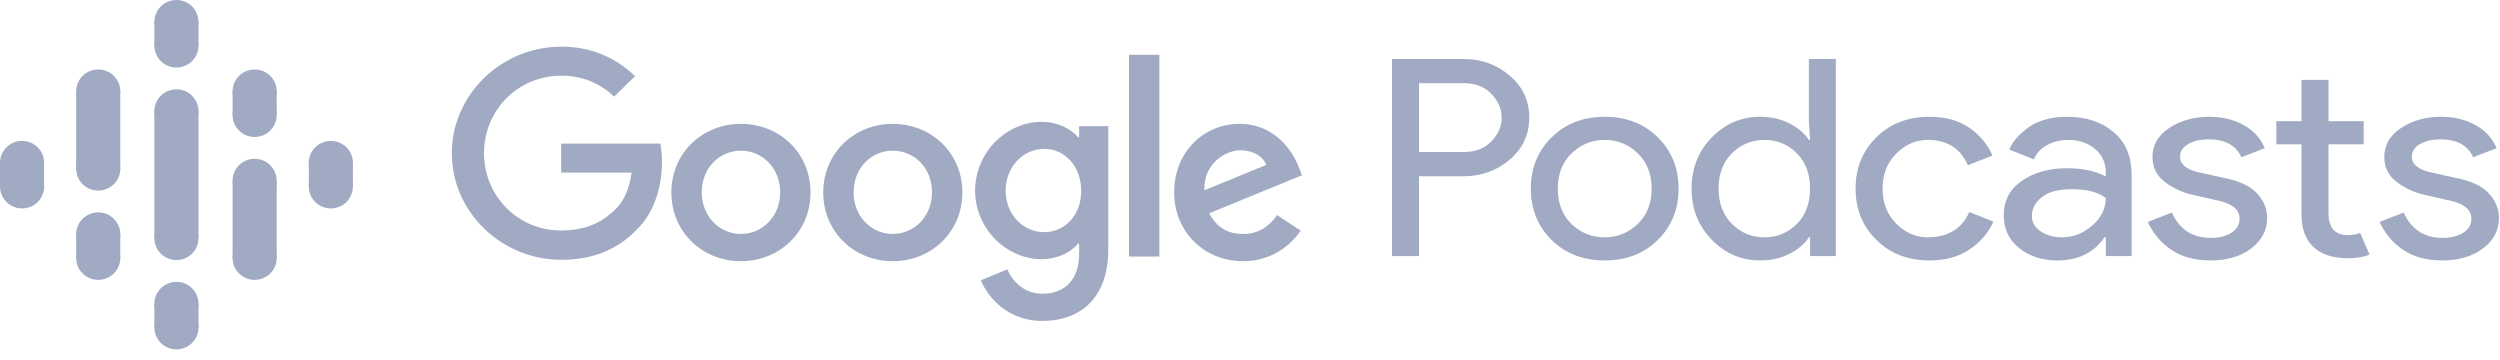
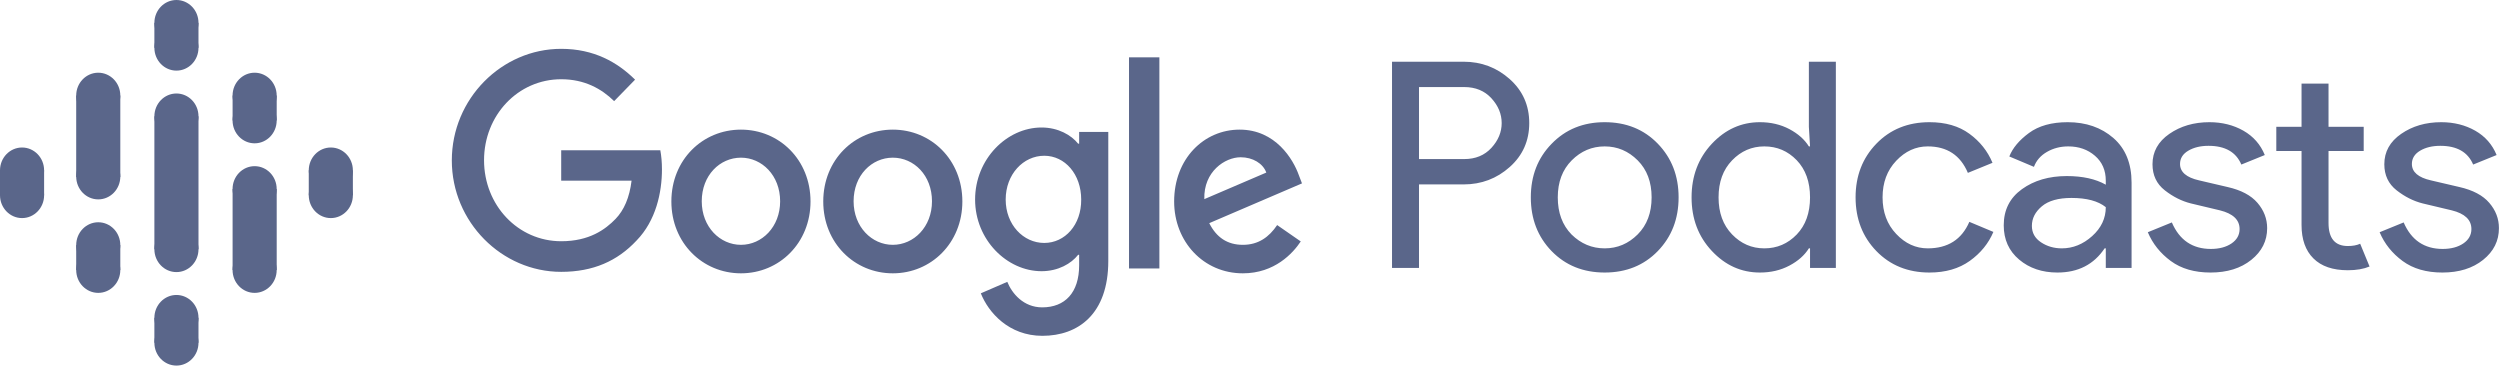
- <svg xmlns="http://www.w3.org/2000/svg" width="125" height="18">
-   <defs>
-     <filter id="a">
-       <feColorMatrix in="SourceGraphic" values="0 0 0 0 0.353 0 0 0 0 0.4 0 0 0 0 0.541 0 0 0 1 0" />
-     </filter>
-   </defs>
-   <g transform="translate(-255 -6)" filter="url(#a)" fill="none" fill-rule="evenodd">
-     <g fill-rule="nonzero">
-       <g transform="translate(255 6)">
-         <path fill="#FAB908" d="M7.72 11.91h2.205V5.558H7.719v3.705z" />
-         <ellipse fill="#0066D9" cx="1.103" cy="8.138" rx="1.103" ry="1.092" />
-         <ellipse fill="#0066D9" cx="1.103" cy="9.329" rx="1.103" ry="1.092" />
-         <path fill="#0066D9" d="M0 8.138h2.205v1.191H0z" />
-         <ellipse fill="#4285F4" cx="16.541" cy="9.329" rx="1.103" ry="1.092" />
-         <ellipse fill="#4285F4" cx="16.541" cy="8.138" rx="1.103" ry="1.092" />
-         <path fill="#4285F4" d="M17.644 9.33H15.44V8.139h2.205z" />
-         <ellipse fill="#EA4335" cx="4.912" cy="11.711" rx="1.103" ry="1.092" />
-         <ellipse fill="#EA4335" cx="4.912" cy="12.902" rx="1.103" ry="1.092" />
-         <path fill="#EA4335" d="M3.809 11.711h2.205v1.191H3.809z" />
-         <ellipse fill="#EA4335" cx="4.912" cy="4.565" rx="1.103" ry="1.092" />
-         <ellipse fill="#EA4335" cx="4.912" cy="8.436" rx="1.103" ry="1.092" />
-         <path fill="#EA4335" d="M3.809 4.565h2.205v3.896H3.809z" />
-         <ellipse fill="#34A853" cx="12.732" cy="5.756" rx="1.103" ry="1.092" />
-         <ellipse fill="#34A853" cx="12.732" cy="4.565" rx="1.103" ry="1.092" />
-         <path fill="#34A853" d="M13.834 5.757H11.63V4.566h2.205z" />
-         <ellipse fill="#FAB908" cx="8.822" cy="2.283" rx="1.103" ry="1.092" />
-         <ellipse fill="#FAB908" cx="8.822" cy="1.092" rx="1.103" ry="1.092" />
-         <path fill="#FAB908" d="M9.925 2.282H7.72v-1.19h2.205z" />
-         <ellipse fill="#FAB908" cx="8.822" cy="16.376" rx="1.103" ry="1.092" />
-         <ellipse fill="#FAB908" cx="8.822" cy="15.185" rx="1.103" ry="1.092" />
-         <path fill="#FAB908" d="M9.925 16.376H7.72v-1.19h2.205z" />
-         <ellipse fill="#34A853" cx="12.732" cy="12.902" rx="1.103" ry="1.092" />
-         <ellipse fill="#34A853" cx="12.732" cy="9.032" rx="1.103" ry="1.092" />
-         <path fill="#34A853" d="M13.834 12.902H11.63v-3.87h2.205z" />
-         <ellipse fill="#FAB908" cx="8.822" cy="5.558" rx="1.103" ry="1.092" />
-         <ellipse fill="#FAB908" cx="8.822" cy="11.91" rx="1.103" ry="1.092" />
-       </g>
-       <path d="M325.95 18.802h-1.349V8.95h3.578c.89 0 1.659.278 2.309.833.65.555.975 1.254.975 2.098 0 .844-.325 1.544-.975 2.099-.65.555-1.42.833-2.31.833h-2.228v3.99zm0-5.201h2.258c.567 0 1.021-.18 1.364-.537.342-.358.513-.752.513-1.184 0-.43-.171-.825-.513-1.183-.343-.358-.797-.537-1.364-.537h-2.258v3.44zm6.631-.73c.694-.688 1.579-1.032 2.654-1.032s1.96.342 2.654 1.025c.694.684 1.04 1.54 1.04 2.567 0 1.027-.346 1.883-1.04 2.566-.694.684-1.579 1.025-2.654 1.025s-1.96-.341-2.654-1.025c-.694-.683-1.04-1.539-1.04-2.566 0-1.028.346-1.88 1.04-2.56zm.997 4.335c.47.44 1.022.66 1.657.66s1.185-.222 1.65-.667c.464-.445.696-1.034.696-1.768s-.232-1.324-.697-1.769a2.304 2.304 0 00-1.649-.667c-.635 0-1.185.223-1.65.667-.464.445-.696 1.035-.696 1.769s.23 1.325.69 1.775zm9.417 1.816c-.929 0-1.73-.344-2.404-1.032-.675-.688-1.012-1.54-1.012-2.56 0-1.018.337-1.87 1.012-2.559.674-.688 1.475-1.032 2.404-1.032.547 0 1.039.11 1.473.33.435.22.76.496.975.826h.06l-.06-.936V8.95h1.35v9.853h-1.29v-.936h-.06c-.215.33-.54.606-.975.826-.434.22-.926.33-1.473.33zm.22-1.156c.635 0 1.175-.22 1.62-.66.445-.44.667-1.032.667-1.775 0-.743-.222-1.335-.667-1.775a2.217 2.217 0 00-1.62-.66c-.626 0-1.163.222-1.613.666-.45.445-.674 1.035-.674 1.769s.225 1.323.674 1.768c.45.445.987.667 1.613.667zm8.258 1.156c-1.075 0-1.96-.341-2.653-1.025-.694-.683-1.041-1.539-1.041-2.566 0-1.028.347-1.883 1.04-2.567.695-.683 1.58-1.025 2.654-1.025.802 0 1.467.184 1.994.55.528.368.914.83 1.159 1.39l-1.232.482c-.371-.844-1.04-1.266-2.009-1.266-.596 0-1.121.23-1.576.688-.454.459-.681 1.041-.681 1.748 0 .706.227 1.289.681 1.747.455.46.98.688 1.576.688 1.007 0 1.701-.422 2.082-1.266l1.203.482c-.245.55-.638 1.012-1.18 1.383-.543.372-1.215.557-2.017.557zm6.397 0c-.762 0-1.4-.206-1.913-.619-.514-.413-.77-.959-.77-1.637 0-.734.303-1.31.909-1.727.606-.418 1.354-.627 2.243-.627.792 0 1.442.138 1.95.413v-.192c0-.496-.18-.893-.542-1.19-.362-.299-.807-.448-1.335-.448-.39 0-.745.087-1.063.262-.317.174-.535.412-.652.715l-1.232-.495c.167-.404.494-.778.983-1.122.488-.344 1.134-.516 1.935-.516.919 0 1.681.252 2.287.757.606.505.91 1.216.91 2.133v4.073h-1.29v-.936h-.06c-.537.771-1.324 1.156-2.36 1.156zm.22-1.156c.557 0 1.063-.194 1.517-.584.455-.39.682-.851.682-1.383-.381-.294-.953-.44-1.715-.44-.655 0-1.149.132-1.481.398-.332.266-.499.578-.499.936 0 .33.152.592.455.785.303.192.65.288 1.04.288zm7.437 1.156c-.801 0-1.463-.183-1.986-.55a3.298 3.298 0 01-1.151-1.376l1.202-.468c.381.844 1.031 1.266 1.95 1.266.42 0 .765-.087 1.034-.261.268-.175.403-.404.403-.688 0-.44-.328-.739-.983-.895l-1.451-.33a3.545 3.545 0 01-1.305-.626c-.41-.308-.616-.723-.616-1.246 0-.596.281-1.08.843-1.452.562-.371 1.23-.557 2.002-.557.635 0 1.202.135 1.7.406.499.27.856.658 1.07 1.163l-1.172.454c-.264-.596-.811-.894-1.642-.894-.401 0-.738.078-1.012.234-.274.155-.41.366-.41.633 0 .385.317.646.953.784l1.422.316c.674.147 1.173.4 1.495.757.323.358.484.762.484 1.211 0 .606-.264 1.11-.792 1.514-.528.404-1.207.605-2.038.605zm6.866-.11c-.753 0-1.327-.188-1.723-.564-.396-.376-.594-.908-.594-1.596v-3.537h-1.26V12.06h1.26V9.995h1.35v2.064h1.759v1.156h-1.76v3.44c0 .734.323 1.101.968 1.101.244 0 .45-.036.616-.11l.469 1.087c-.293.12-.655.18-1.085.18zm4.725.11c-.801 0-1.464-.183-1.987-.55a3.298 3.298 0 01-1.15-1.376l1.202-.468c.381.844 1.031 1.266 1.95 1.266.42 0 .765-.087 1.033-.261.27-.175.404-.404.404-.688 0-.44-.328-.739-.983-.895l-1.451-.33a3.545 3.545 0 01-1.305-.626c-.41-.308-.616-.723-.616-1.246 0-.596.281-1.08.843-1.452.562-.371 1.23-.557 2.001-.557.636 0 1.203.135 1.701.406.499.27.855.658 1.07 1.163l-1.172.454c-.264-.596-.812-.894-1.643-.894-.4 0-.737.078-1.011.234-.274.155-.41.366-.41.633 0 .385.317.646.952.784l1.422.316c.675.147 1.173.4 1.496.757.322.358.484.762.484 1.211 0 .606-.264 1.11-.792 1.514-.528.404-1.207.605-2.038.605z" fill="#6A6C6F" />
-       <path d="M277.59 13.666c0-2.946 2.494-5.333 5.47-5.333 1.641 0 2.81.64 3.693 1.473l-1.046 1.026a3.732 3.732 0 00-2.648-1.046c-2.165 0-3.858 1.727-3.858 3.87 0 2.144 1.693 3.87 3.858 3.87 1.406 0 2.206-.558 2.72-1.066.42-.417.697-1.016.8-1.829h-3.52V13.18h4.956c.051.264.082.569.082.914 0 1.097-.297 2.448-1.272 3.403-.954.975-2.165 1.493-3.766 1.493-2.975 0-5.468-2.387-5.468-5.323zm14.458-1.473c1.918 0 3.478 1.443 3.478 3.434 0 1.98-1.56 3.433-3.478 3.433-1.92 0-3.479-1.452-3.479-3.433 0-1.991 1.56-3.434 3.479-3.434zm0 5.506c1.046 0 1.96-.853 1.96-2.082 0-1.24-.914-2.083-1.96-2.083-1.057 0-1.96.843-1.96 2.083 0 1.229.913 2.082 1.96 2.082zm7.592-5.506c1.919 0 3.479 1.443 3.479 3.434 0 1.98-1.56 3.433-3.479 3.433-1.918 0-3.478-1.452-3.478-3.433 0-1.991 1.56-3.434 3.478-3.434zm0 5.506c1.047 0 1.96-.853 1.96-2.082 0-1.24-.903-2.083-1.96-2.083s-1.96.843-1.96 2.083c0 1.229.914 2.082 1.96 2.082zm9.317-5.394h1.457v6.166c0 2.54-1.509 3.576-3.294 3.576-1.683 0-2.698-1.118-3.078-2.032l1.324-.548c.236.558.81 1.219 1.744 1.219 1.139 0 1.847-.701 1.847-2.012v-.497h-.052c-.338.416-.995.782-1.826.782-1.734 0-3.324-1.504-3.324-3.424 0-1.94 1.59-3.443 3.324-3.443.831 0 1.488.365 1.826.772h.052v-.559zm-1.744 5.303c1.036 0 1.857-.864 1.846-2.073 0-1.208-.81-2.092-1.846-2.092-1.047 0-1.93.884-1.93 2.092 0 1.2.883 2.073 1.93 2.073zm4.237 1.219V8.74h1.519v10.087h-1.519zm5.695-1.128c.78 0 1.313-.376 1.713-.945l1.18.783c-.39.558-1.303 1.523-2.893 1.523-1.97 0-3.438-1.513-3.438-3.433 0-2.042 1.488-3.434 3.273-3.434 1.796 0 2.678 1.412 2.966 2.184l.154.386-4.638 1.9c.359.68.903 1.036 1.683 1.036zm-.113-4.185c-.78 0-1.857.68-1.816 2.001l3.098-1.27c-.164-.436-.677-.731-1.282-.731z" fill="#65696D" />
-     </g>
-   </g>
+ <svg xmlns="http://www.w3.org/2000/svg" width="73" height="11" viewBox="0 0 73 11" fill="none">
+   <path d="M4.508 7.278H5.796V5.661V5.014V3.397H4.508V5.014V5.661V7.278Z" fill="#5A668A" />
+   <ellipse cx="0.644" cy="4.974" rx="0.644" ry="0.667" fill="#5A668A" />
+   <ellipse cx="0.644" cy="5.701" rx="0.644" ry="0.667" fill="#5A668A" />
+   <rect y="4.974" width="1.288" height="0.728" fill="#5A668A" />
+   <ellipse cx="9.66" cy="5.701" rx="0.644" ry="0.667" fill="#5A668A" />
+   <ellipse cx="9.66" cy="4.974" rx="0.644" ry="0.667" fill="#5A668A" />
+   <rect x="10.304" y="5.701" width="1.288" height="0.728" transform="rotate(180 10.304 5.70135)" fill="#5A668A" />
+   <ellipse cx="2.869" cy="7.157" rx="0.644" ry="0.667" fill="#5A668A" />
+   <ellipse cx="2.869" cy="7.885" rx="0.644" ry="0.667" fill="#5A668A" />
+   <rect x="2.225" y="7.157" width="1.288" height="0.728" fill="#5A668A" />
+   <ellipse cx="2.869" cy="2.79" rx="0.644" ry="0.667" fill="#5A668A" />
+   <ellipse cx="2.869" cy="5.155" rx="0.644" ry="0.667" fill="#5A668A" />
+   <rect x="2.225" y="2.79" width="1.288" height="2.381" fill="#5A668A" />
+   <ellipse cx="7.435" cy="3.518" rx="0.644" ry="0.667" fill="#5A668A" />
+   <ellipse cx="7.435" cy="2.79" rx="0.644" ry="0.667" fill="#5A668A" />
+   <rect x="8.079" y="3.518" width="1.288" height="0.728" transform="rotate(180 8.07935 3.51786)" fill="#5A668A" />
+   <ellipse cx="5.152" cy="1.395" rx="0.644" ry="0.667" fill="#5A668A" />
+   <ellipse cx="5.152" cy="0.667" rx="0.644" ry="0.667" fill="#5A668A" />
+   <rect x="5.796" y="1.395" width="1.288" height="0.728" transform="rotate(180 5.7959 1.39501)" fill="#5A668A" />
+   <ellipse cx="5.152" cy="10.008" rx="0.644" ry="0.667" fill="#5A668A" />
+   <ellipse cx="5.152" cy="9.28" rx="0.644" ry="0.667" fill="#5A668A" />
+   <rect x="5.796" y="10.008" width="1.288" height="0.728" transform="rotate(180 5.7959 10.0077)" fill="#5A668A" />
+   <ellipse cx="7.435" cy="7.885" rx="0.644" ry="0.667" fill="#5A668A" />
+   <ellipse cx="7.435" cy="5.519" rx="0.644" ry="0.667" fill="#5A668A" />
+   <rect x="8.079" y="7.885" width="1.288" height="2.365" transform="rotate(180 8.07935 7.88485)" fill="#5A668A" />
+   <ellipse cx="5.152" cy="3.397" rx="0.644" ry="0.667" fill="#5A668A" />
+   <ellipse cx="5.152" cy="7.278" rx="0.644" ry="0.667" fill="#5A668A" />
+   <path fill-rule="evenodd" clip-rule="evenodd" d="M40.647 7.824H41.435V5.385H42.736C43.256 5.385 43.705 5.215 44.085 4.876C44.465 4.537 44.654 4.109 44.654 3.594C44.654 3.078 44.465 2.65 44.085 2.311C43.705 1.972 43.256 1.802 42.736 1.802H40.647V7.824ZM42.754 4.645H41.435V2.542H42.754C43.085 2.542 43.35 2.652 43.55 2.87C43.75 3.089 43.849 3.33 43.849 3.594C43.849 3.857 43.75 4.098 43.55 4.317C43.35 4.535 43.085 4.645 42.754 4.645ZM45.307 4.199C45.713 3.779 46.229 3.568 46.857 3.568C47.485 3.568 48.002 3.777 48.407 4.195C48.812 4.613 49.015 5.135 49.015 5.763C49.015 6.391 48.812 6.914 48.407 7.332C48.002 7.749 47.485 7.958 46.857 7.958C46.229 7.958 45.713 7.749 45.307 7.332C44.902 6.914 44.7 6.391 44.7 5.763C44.7 5.135 44.902 4.614 45.307 4.199ZM46.857 7.252C46.486 7.252 46.164 7.117 45.89 6.848C45.621 6.573 45.487 6.212 45.487 5.763C45.487 5.315 45.623 4.955 45.894 4.683C46.165 4.411 46.486 4.275 46.857 4.275C47.228 4.275 47.549 4.411 47.821 4.683C48.092 4.955 48.227 5.315 48.227 5.763C48.227 6.212 48.092 6.572 47.821 6.844C47.549 7.116 47.228 7.252 46.857 7.252ZM51.389 7.958C50.847 7.958 50.379 7.748 49.985 7.327C49.591 6.907 49.394 6.386 49.394 5.763C49.394 5.141 49.591 4.62 49.985 4.199C50.379 3.779 50.847 3.568 51.389 3.568C51.709 3.568 51.996 3.636 52.25 3.77C52.504 3.905 52.693 4.073 52.819 4.275H52.853L52.819 3.703V1.802H53.607V7.824H52.853V7.252H52.819C52.693 7.454 52.504 7.622 52.25 7.756C51.996 7.891 51.709 7.958 51.389 7.958ZM52.464 6.848C52.204 7.117 51.889 7.252 51.518 7.252C51.152 7.252 50.838 7.116 50.576 6.844C50.313 6.572 50.182 6.212 50.182 5.763C50.182 5.315 50.313 4.955 50.576 4.683C50.838 4.411 51.152 4.275 51.518 4.275C51.889 4.275 52.204 4.409 52.464 4.678C52.723 4.948 52.853 5.309 52.853 5.763C52.853 6.217 52.723 6.579 52.464 6.848ZM56.34 7.958C55.713 7.958 55.196 7.749 54.791 7.332C54.386 6.914 54.183 6.391 54.183 5.763C54.183 5.135 54.386 4.613 54.791 4.195C55.196 3.777 55.713 3.568 56.34 3.568C56.809 3.568 57.197 3.68 57.505 3.905C57.813 4.129 58.039 4.412 58.181 4.754L57.462 5.048C57.245 4.533 56.854 4.275 56.289 4.275C55.941 4.275 55.634 4.415 55.369 4.695C55.103 4.976 54.971 5.332 54.971 5.763C54.971 6.195 55.103 6.551 55.369 6.831C55.634 7.112 55.941 7.252 56.289 7.252C56.877 7.252 57.282 6.994 57.505 6.478L58.207 6.772C58.064 7.109 57.835 7.391 57.518 7.618C57.201 7.845 56.809 7.958 56.34 7.958ZM58.959 7.58C59.258 7.832 59.631 7.958 60.076 7.958H60.076C60.681 7.958 61.141 7.723 61.455 7.252H61.489V7.824H62.242V5.334C62.242 4.774 62.065 4.339 61.712 4.031C61.358 3.723 60.912 3.568 60.376 3.568C59.908 3.568 59.531 3.673 59.245 3.884C58.96 4.094 58.769 4.322 58.672 4.569L59.391 4.872C59.46 4.687 59.587 4.541 59.772 4.435C59.958 4.328 60.165 4.275 60.393 4.275C60.701 4.275 60.961 4.366 61.172 4.548C61.383 4.73 61.489 4.973 61.489 5.276V5.393C61.192 5.225 60.812 5.141 60.35 5.141C59.831 5.141 59.394 5.269 59.04 5.524C58.686 5.779 58.509 6.13 58.509 6.579C58.509 6.994 58.659 7.327 58.959 7.58ZM60.205 7.252C60.53 7.252 60.825 7.133 61.091 6.894C61.356 6.656 61.489 6.374 61.489 6.049C61.266 5.87 60.932 5.78 60.487 5.78C60.105 5.78 59.816 5.861 59.622 6.024C59.428 6.187 59.331 6.377 59.331 6.596C59.331 6.798 59.42 6.957 59.597 7.075C59.774 7.193 59.976 7.252 60.205 7.252ZM63.388 7.622C63.693 7.846 64.08 7.958 64.548 7.958C65.033 7.958 65.43 7.835 65.738 7.588C66.046 7.341 66.201 7.033 66.201 6.663C66.201 6.388 66.106 6.142 65.918 5.923C65.73 5.704 65.439 5.55 65.045 5.461L64.214 5.267C63.843 5.183 63.657 5.023 63.657 4.788C63.657 4.625 63.737 4.496 63.897 4.401C64.057 4.306 64.254 4.258 64.488 4.258C64.973 4.258 65.293 4.44 65.447 4.805L66.132 4.527C66.006 4.219 65.798 3.982 65.507 3.816C65.216 3.651 64.885 3.568 64.514 3.568C64.063 3.568 63.673 3.682 63.345 3.909C63.017 4.136 62.853 4.432 62.853 4.796C62.853 5.116 62.972 5.369 63.212 5.557C63.452 5.745 63.706 5.873 63.974 5.94L64.822 6.142C65.204 6.237 65.396 6.419 65.396 6.688C65.396 6.862 65.317 7.002 65.16 7.109C65.003 7.215 64.802 7.269 64.557 7.269C64.02 7.269 63.64 7.011 63.418 6.495L62.716 6.781C62.858 7.117 63.082 7.397 63.388 7.622ZM68.558 7.891C68.118 7.891 67.783 7.776 67.552 7.546C67.32 7.316 67.205 6.991 67.205 6.571V4.409H66.468V3.703H67.205V2.442H67.993V3.703H69.02V4.409H67.993V6.512C67.993 6.96 68.181 7.184 68.558 7.184C68.7 7.184 68.82 7.162 68.917 7.117L69.191 7.782C69.02 7.854 68.809 7.891 68.558 7.891ZM70.157 7.622C70.462 7.846 70.849 7.958 71.317 7.958C71.802 7.958 72.199 7.835 72.507 7.588C72.815 7.341 72.969 7.033 72.969 6.663C72.969 6.388 72.875 6.142 72.687 5.923C72.499 5.704 72.207 5.55 71.814 5.461L70.983 5.267C70.612 5.183 70.427 5.023 70.427 4.788C70.427 4.625 70.507 4.496 70.666 4.401C70.826 4.306 71.023 4.258 71.257 4.258C71.742 4.258 72.062 4.44 72.216 4.805L72.901 4.527C72.775 4.219 72.567 3.982 72.276 3.816C71.985 3.651 71.654 3.568 71.283 3.568C70.832 3.568 70.442 3.682 70.114 3.909C69.786 4.136 69.622 4.432 69.622 4.796C69.622 5.116 69.742 5.369 69.981 5.557C70.221 5.745 70.475 5.873 70.743 5.94L71.591 6.142C71.974 6.237 72.165 6.419 72.165 6.688C72.165 6.862 72.086 7.002 71.929 7.109C71.772 7.215 71.571 7.269 71.326 7.269C70.789 7.269 70.409 7.011 70.187 6.495L69.485 6.781C69.627 7.117 69.851 7.397 70.157 7.622Z" fill="#5A668A" />
+   <path fill-rule="evenodd" clip-rule="evenodd" d="M16.387 1.426C14.649 1.426 13.193 2.885 13.193 4.685C13.193 6.479 14.649 7.938 16.387 7.938C17.321 7.938 18.029 7.621 18.586 7.025C19.155 6.442 19.329 5.616 19.329 4.946C19.329 4.735 19.311 4.548 19.281 4.387H16.387V5.275H18.442C18.382 5.771 18.22 6.138 17.975 6.392C17.675 6.702 17.208 7.044 16.387 7.044C15.122 7.044 14.134 5.989 14.134 4.679C14.134 3.369 15.122 2.314 16.387 2.314C17.07 2.314 17.567 2.593 17.933 2.953L18.544 2.326C18.029 1.817 17.345 1.426 16.387 1.426ZM23.667 5.883C23.667 4.666 22.756 3.785 21.636 3.785C20.515 3.785 19.604 4.666 19.604 5.883C19.604 7.094 20.515 7.981 21.636 7.981C22.756 7.981 23.667 7.094 23.667 5.883ZM21.636 7.149C22.247 7.149 22.78 6.628 22.78 5.877C22.78 5.12 22.247 4.604 21.636 4.604C21.019 4.604 20.491 5.12 20.491 5.877C20.491 6.628 21.025 7.149 21.636 7.149ZM28.101 5.883C28.101 4.666 27.19 3.785 26.07 3.785C24.949 3.785 24.039 4.666 24.039 5.883C24.039 7.094 24.949 7.981 26.07 7.981C27.19 7.981 28.101 7.094 28.101 5.883ZM26.07 7.149C26.681 7.149 27.214 6.628 27.214 5.877C27.214 5.12 26.687 4.604 26.07 4.604C25.453 4.604 24.925 5.12 24.925 5.877C24.925 6.628 25.459 7.149 26.07 7.149ZM32.362 3.853H31.511V4.195H31.481C31.283 3.946 30.9 3.723 30.414 3.723C29.401 3.723 28.473 4.642 28.473 5.827C28.473 7 29.401 7.919 30.414 7.919C30.9 7.919 31.283 7.696 31.481 7.441H31.511V7.745C31.511 8.546 31.097 8.975 30.432 8.975C29.887 8.975 29.551 8.571 29.413 8.23L28.64 8.565C28.862 9.124 29.456 9.806 30.438 9.806C31.481 9.806 32.362 9.173 32.362 7.621V3.853ZM30.492 7.094C31.097 7.094 31.577 6.566 31.571 5.827C31.571 5.088 31.097 4.548 30.492 4.548C29.881 4.548 29.366 5.088 29.366 5.827C29.366 6.56 29.881 7.094 30.492 7.094ZM32.967 1.674V7.839H33.854V1.674H32.967ZM36.292 7.149C36.748 7.149 37.059 6.92 37.293 6.572L37.982 7.05C37.755 7.392 37.221 7.981 36.292 7.981C35.142 7.981 34.285 7.056 34.285 5.883C34.285 4.635 35.154 3.785 36.197 3.785C37.245 3.785 37.761 4.648 37.928 5.12L38.018 5.355L35.31 6.516C35.52 6.932 35.837 7.149 36.292 7.149ZM35.166 5.815C35.142 5.008 35.771 4.592 36.227 4.592C36.58 4.592 36.88 4.772 36.976 5.039L35.166 5.815Z" fill="#5A668A" />
</svg>
